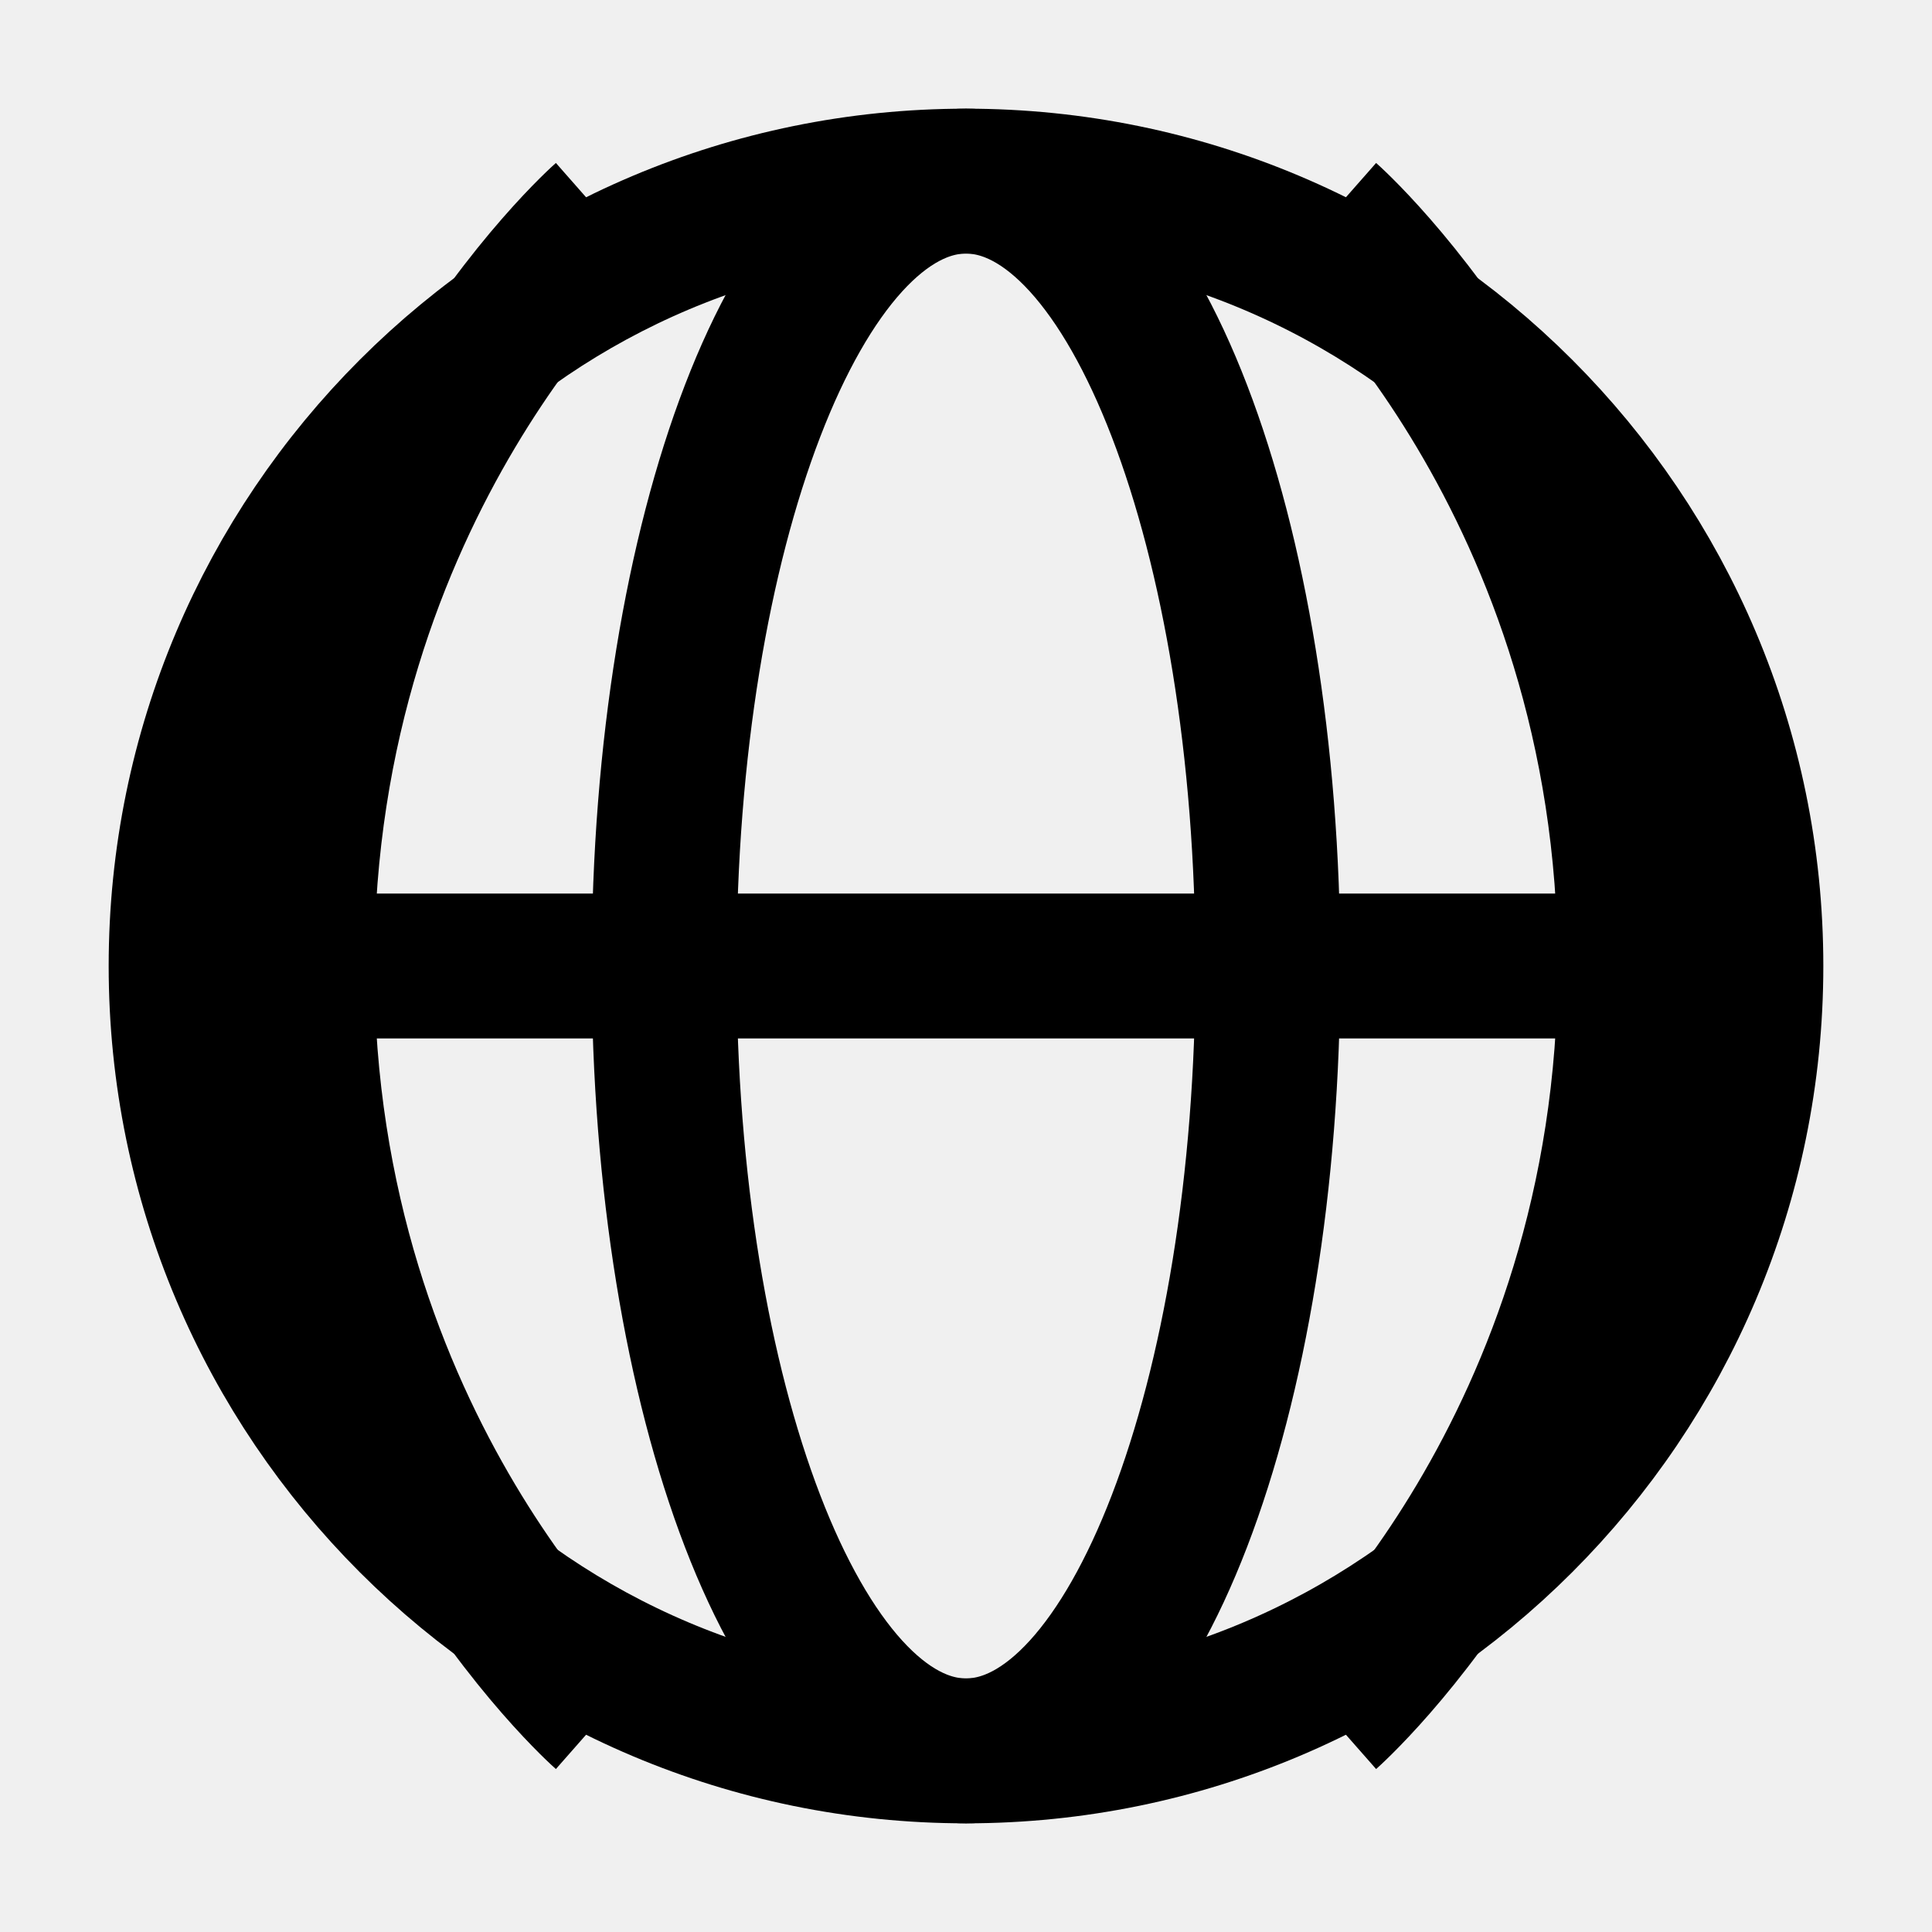
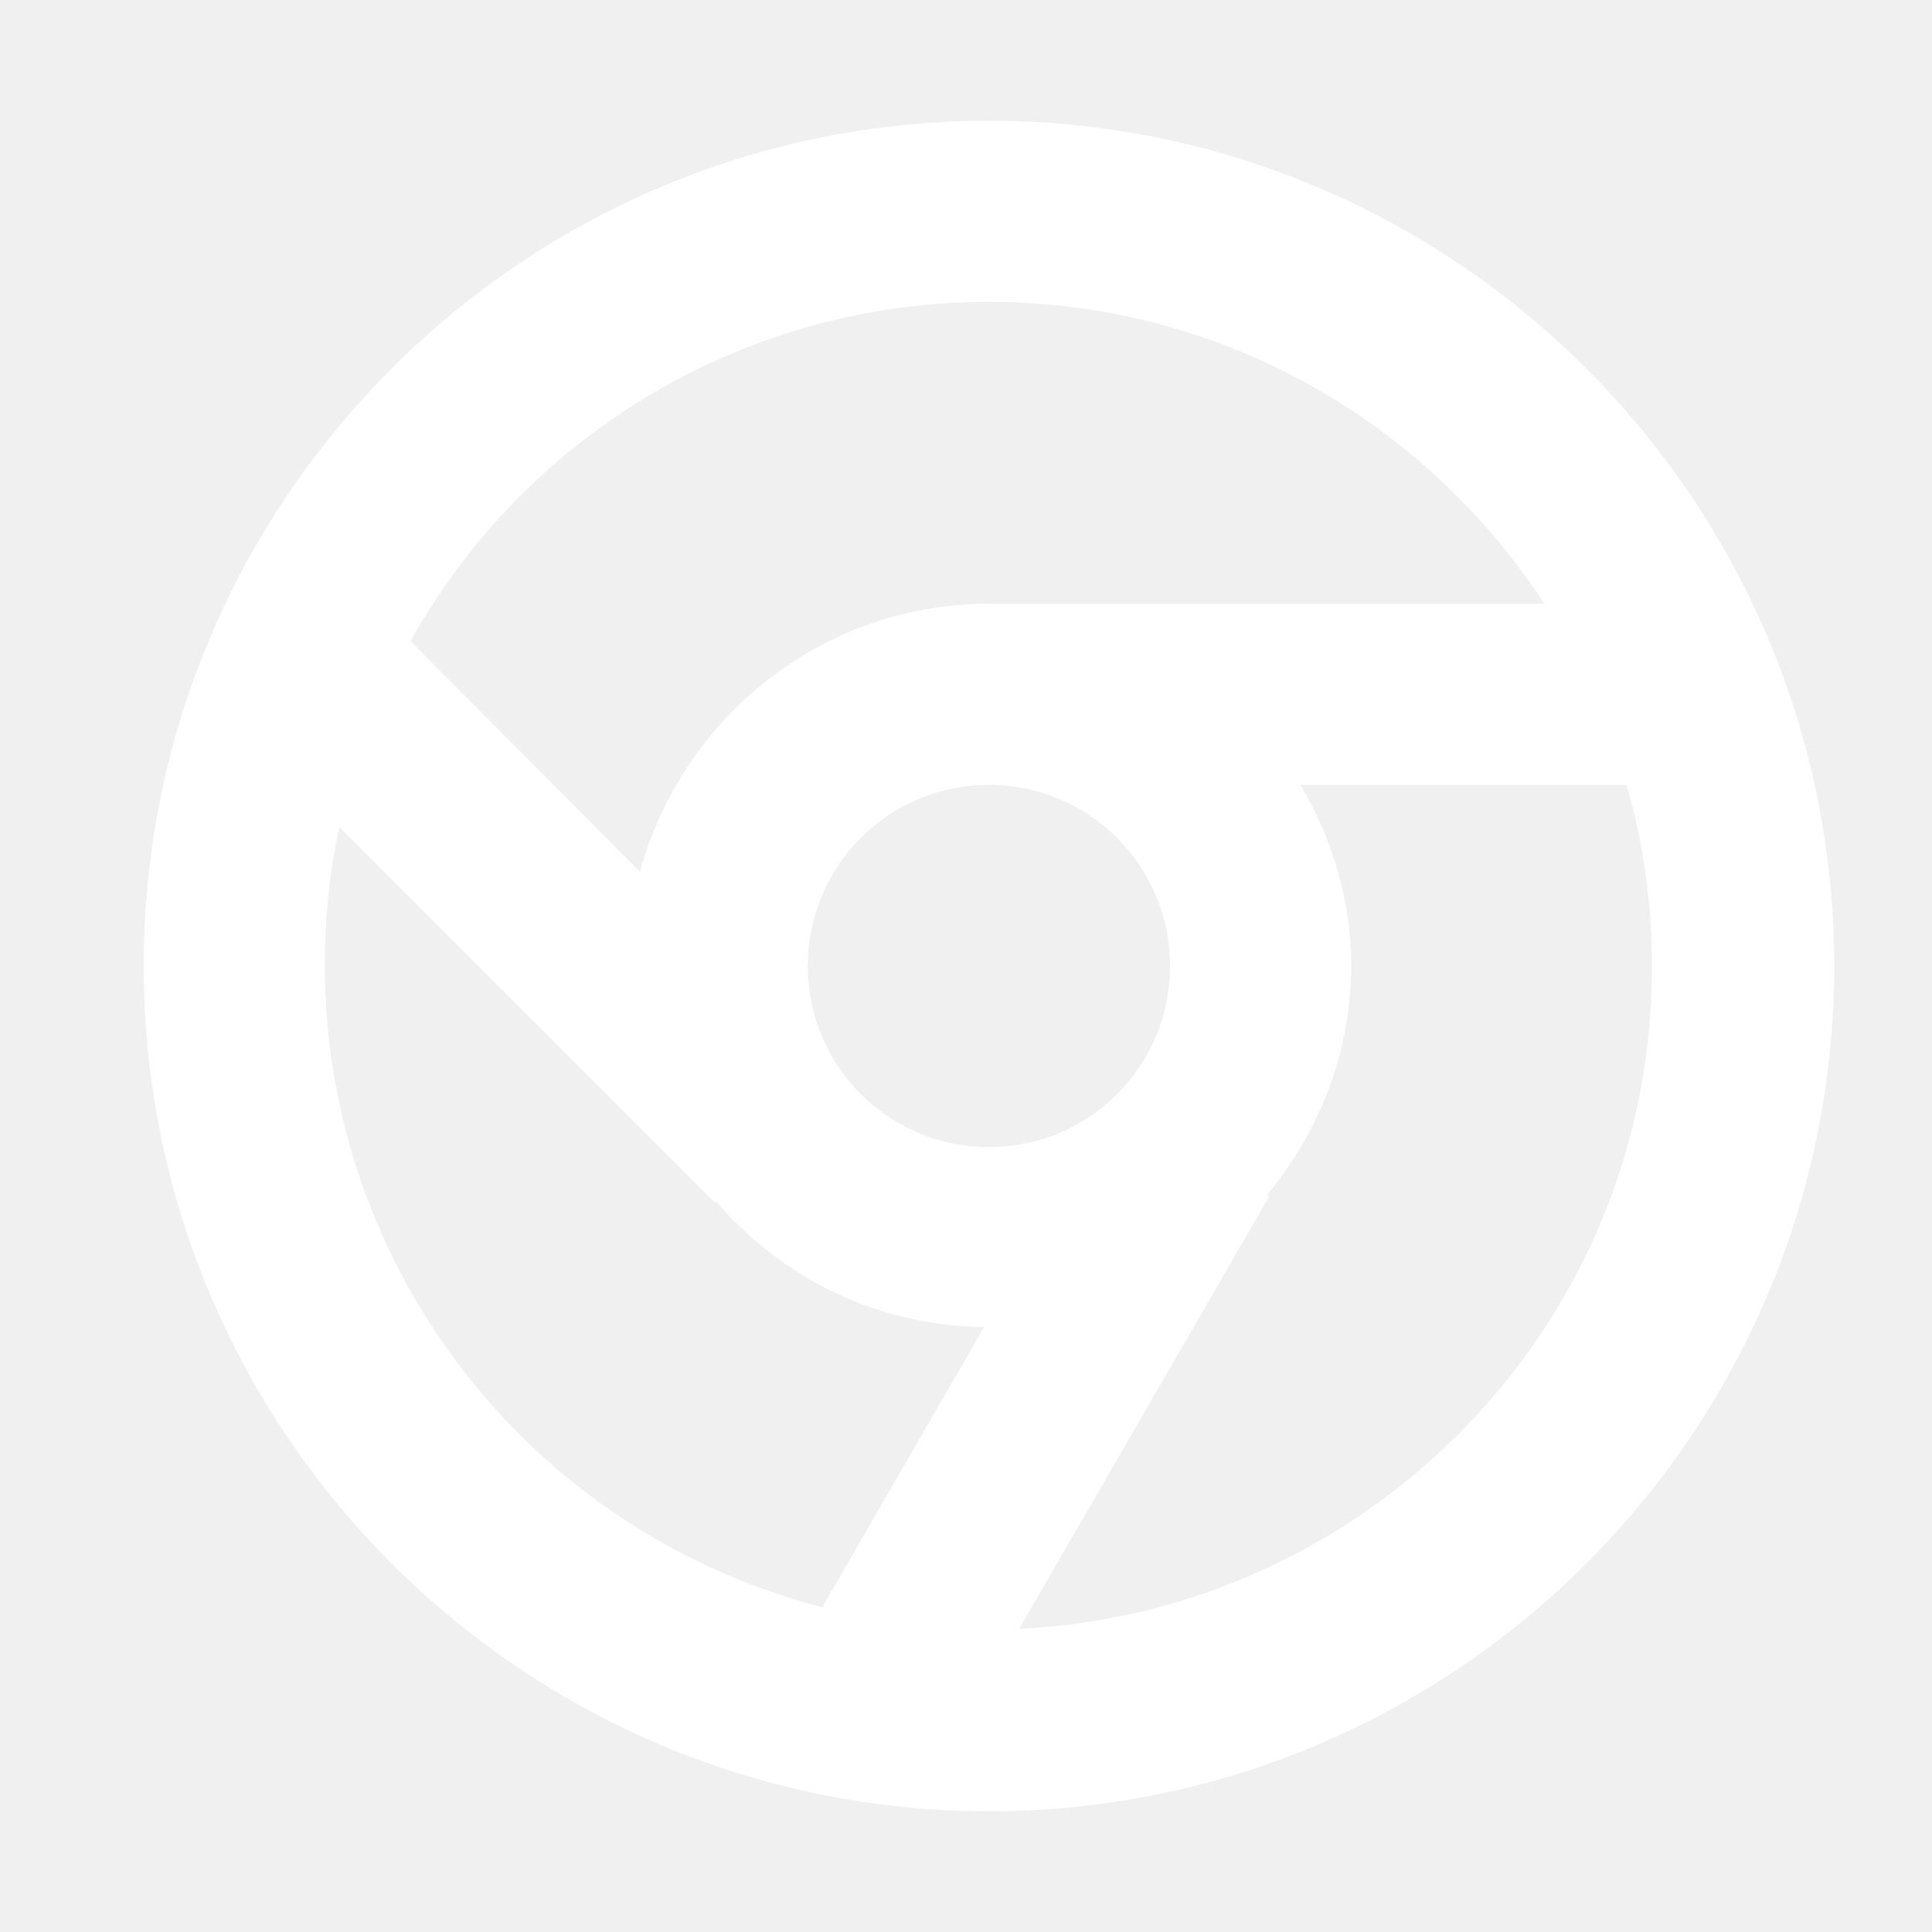
- <svg xmlns="http://www.w3.org/2000/svg" width="16" height="16" viewBox="0 0 16 16">
-   <circle cx="8" cy="8" r="6.5" stroke="currentColor" stroke-width="1.2" fill="none" />
-   <ellipse cx="8" cy="8" rx="2.5" ry="6.5" stroke="currentColor" stroke-width="1.2" fill="none" />
-   <path d="M1.5 8h13M5 1.8C5 1.8 2.5 4 2.5 8S5 14.2 5 14.2M11 1.8C11 1.8 13.5 4 13.5 8S11 14.2 11 14.2" stroke="currentColor" stroke-width="1.2" fill="none" />
+ <svg xmlns="http://www.w3.org/2000/svg" viewBox="0 0 1024 1024" width="16" height="16">
+   <path d="M524.16 64c-247.04 0-448 200.96-448 448s200.96 448 448 448 448-200.96 448-448-200.96-448-448-448z m0 96c123.52 0 231.68 64 294.4 160h-294.4c-88.32 0-162.56 60.16-184.96 142.08L217.6 339.84A350.528 350.528 0 0 1 524.16 160z m0 448c-53.12 0-96-42.88-96-96s42.88-96 96-96 96 42.88 96 96-42.88 96-96 96zM172.16 512c0-25.6 2.56-49.92 7.68-73.6l199.04 199.04 0.64-0.64c34.56 40.32 85.12 65.92 142.08 66.56l-85.76 148.48A351.488 351.488 0 0 1 172.16 512z m368 351.36l132.48-229.12-1.28-0.64c27.52-33.28 44.8-75.52 44.8-121.6 0-35.2-10.24-67.84-26.88-96h172.8c8.96 30.72 13.44 62.72 13.44 96 0.64 188.8-149.12 342.4-335.36 351.36z" fill="#ffffff" />
</svg>
